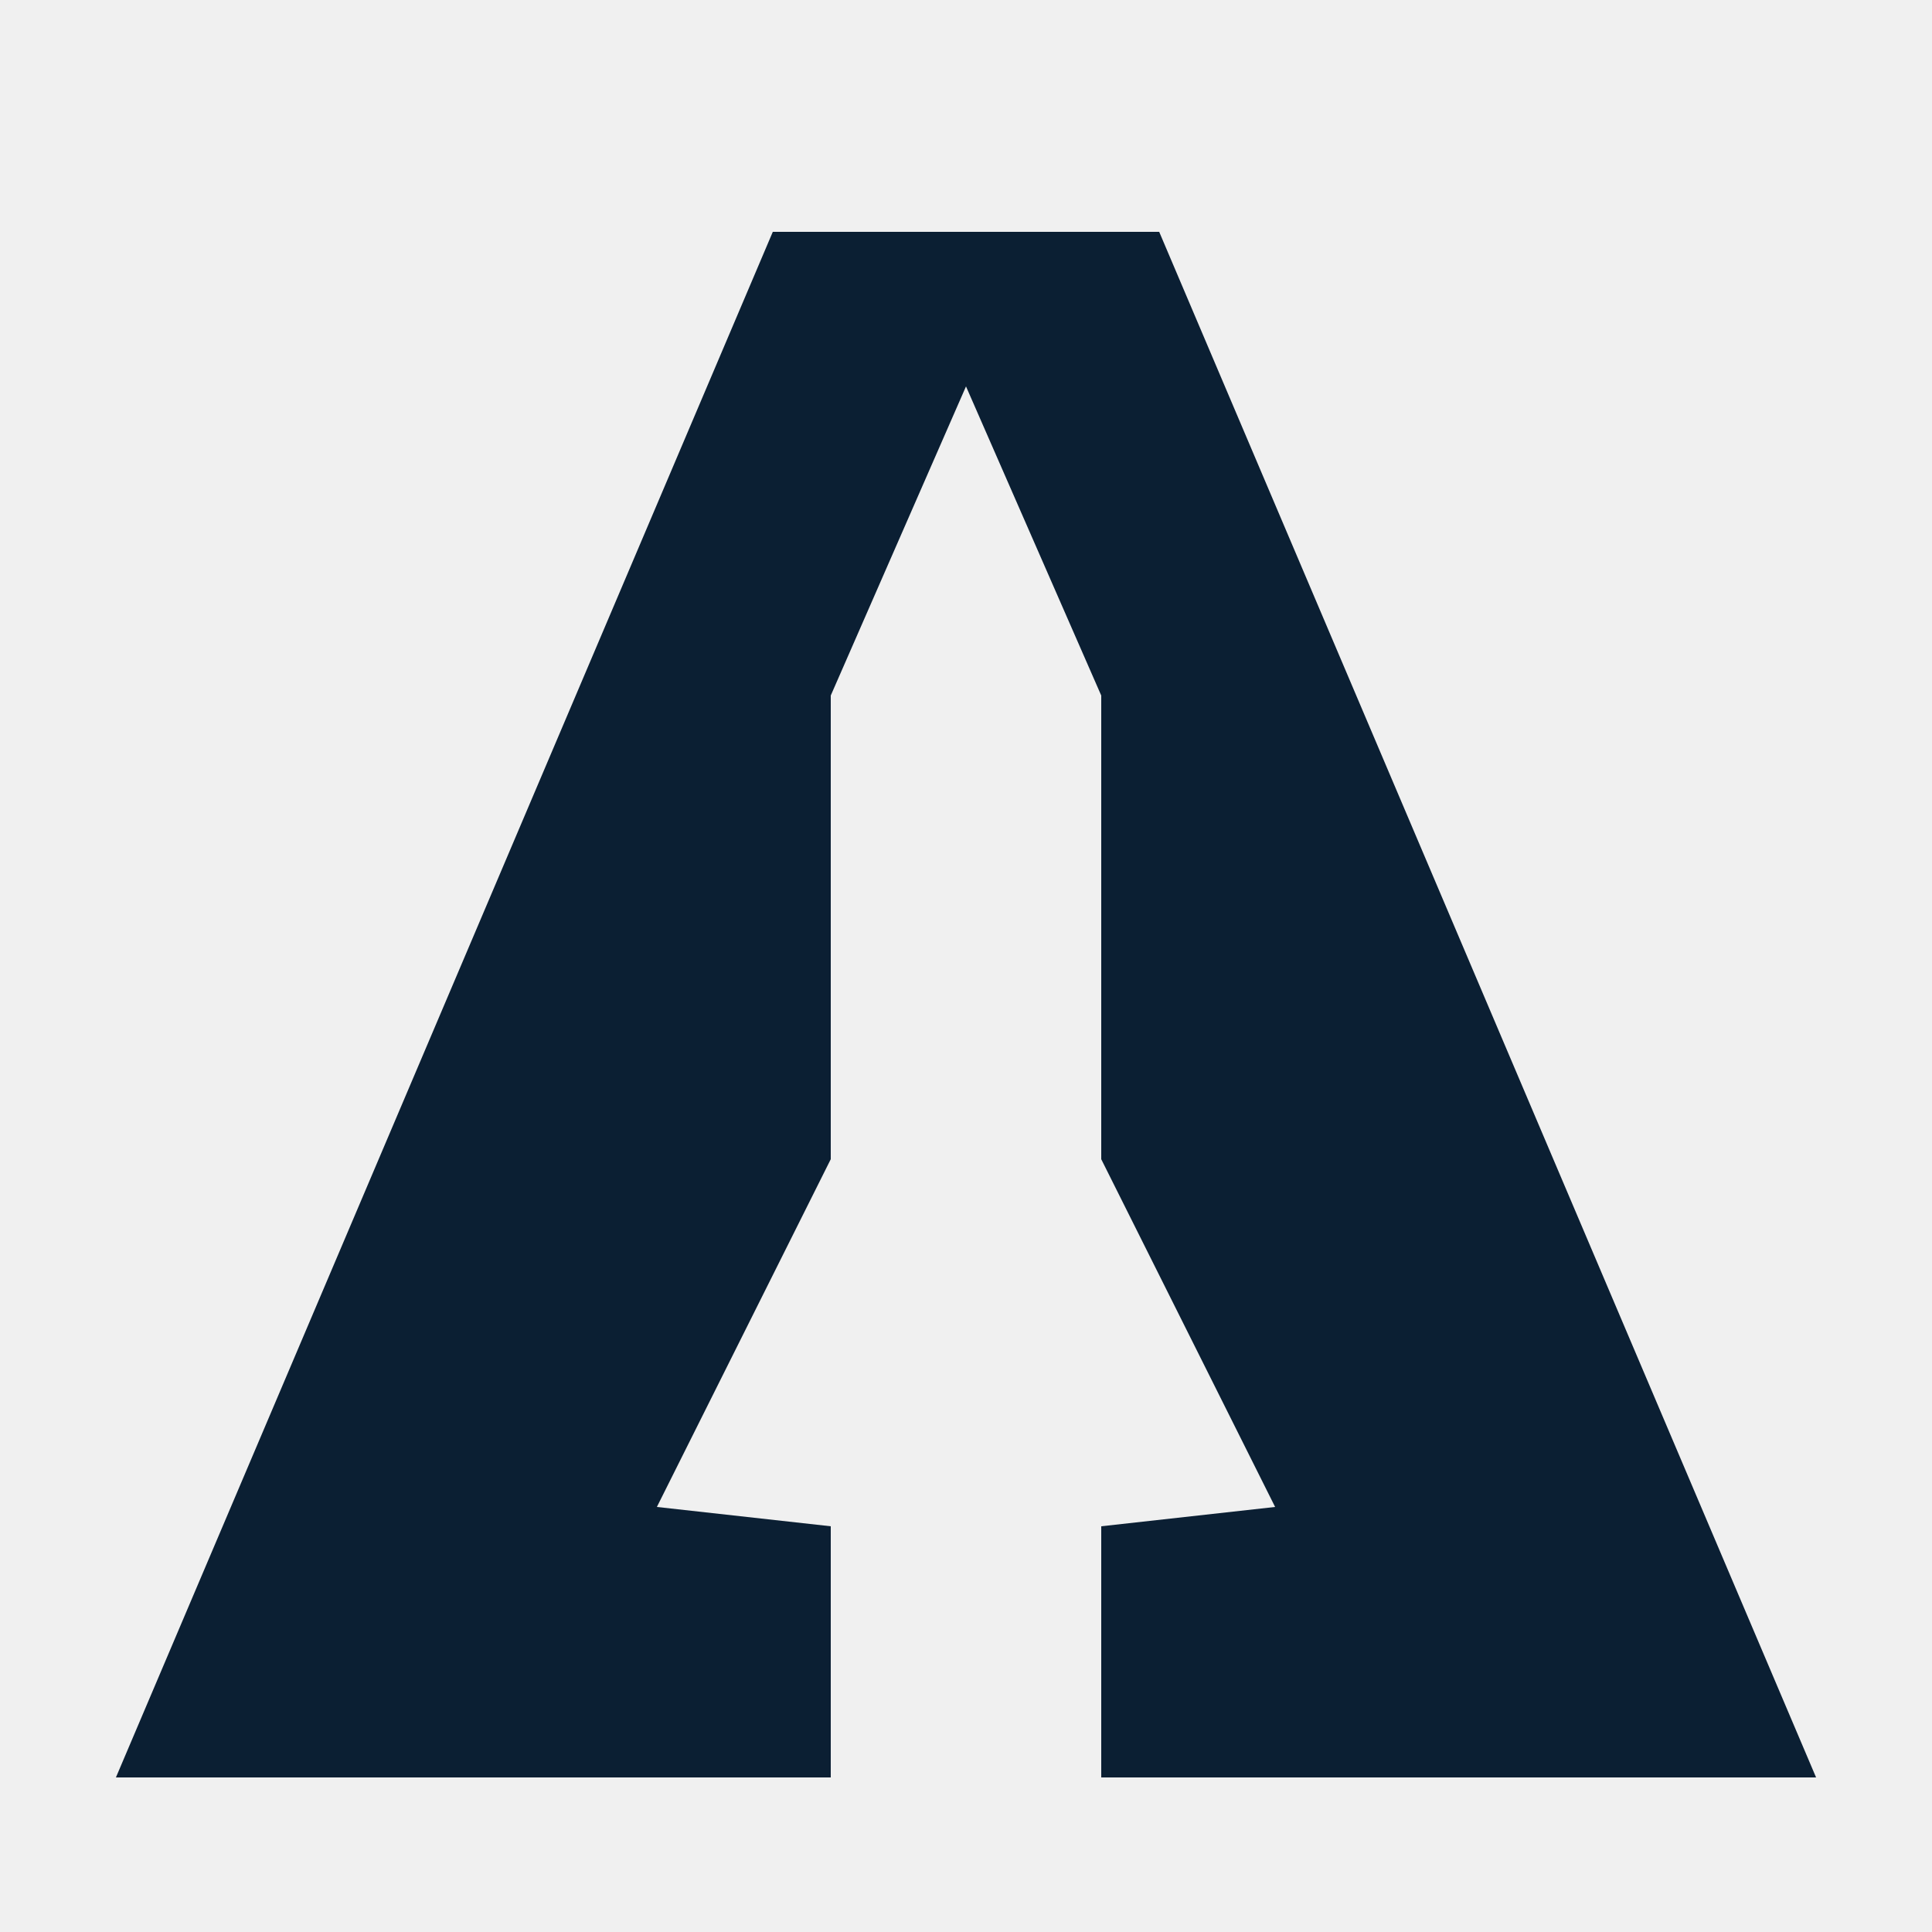
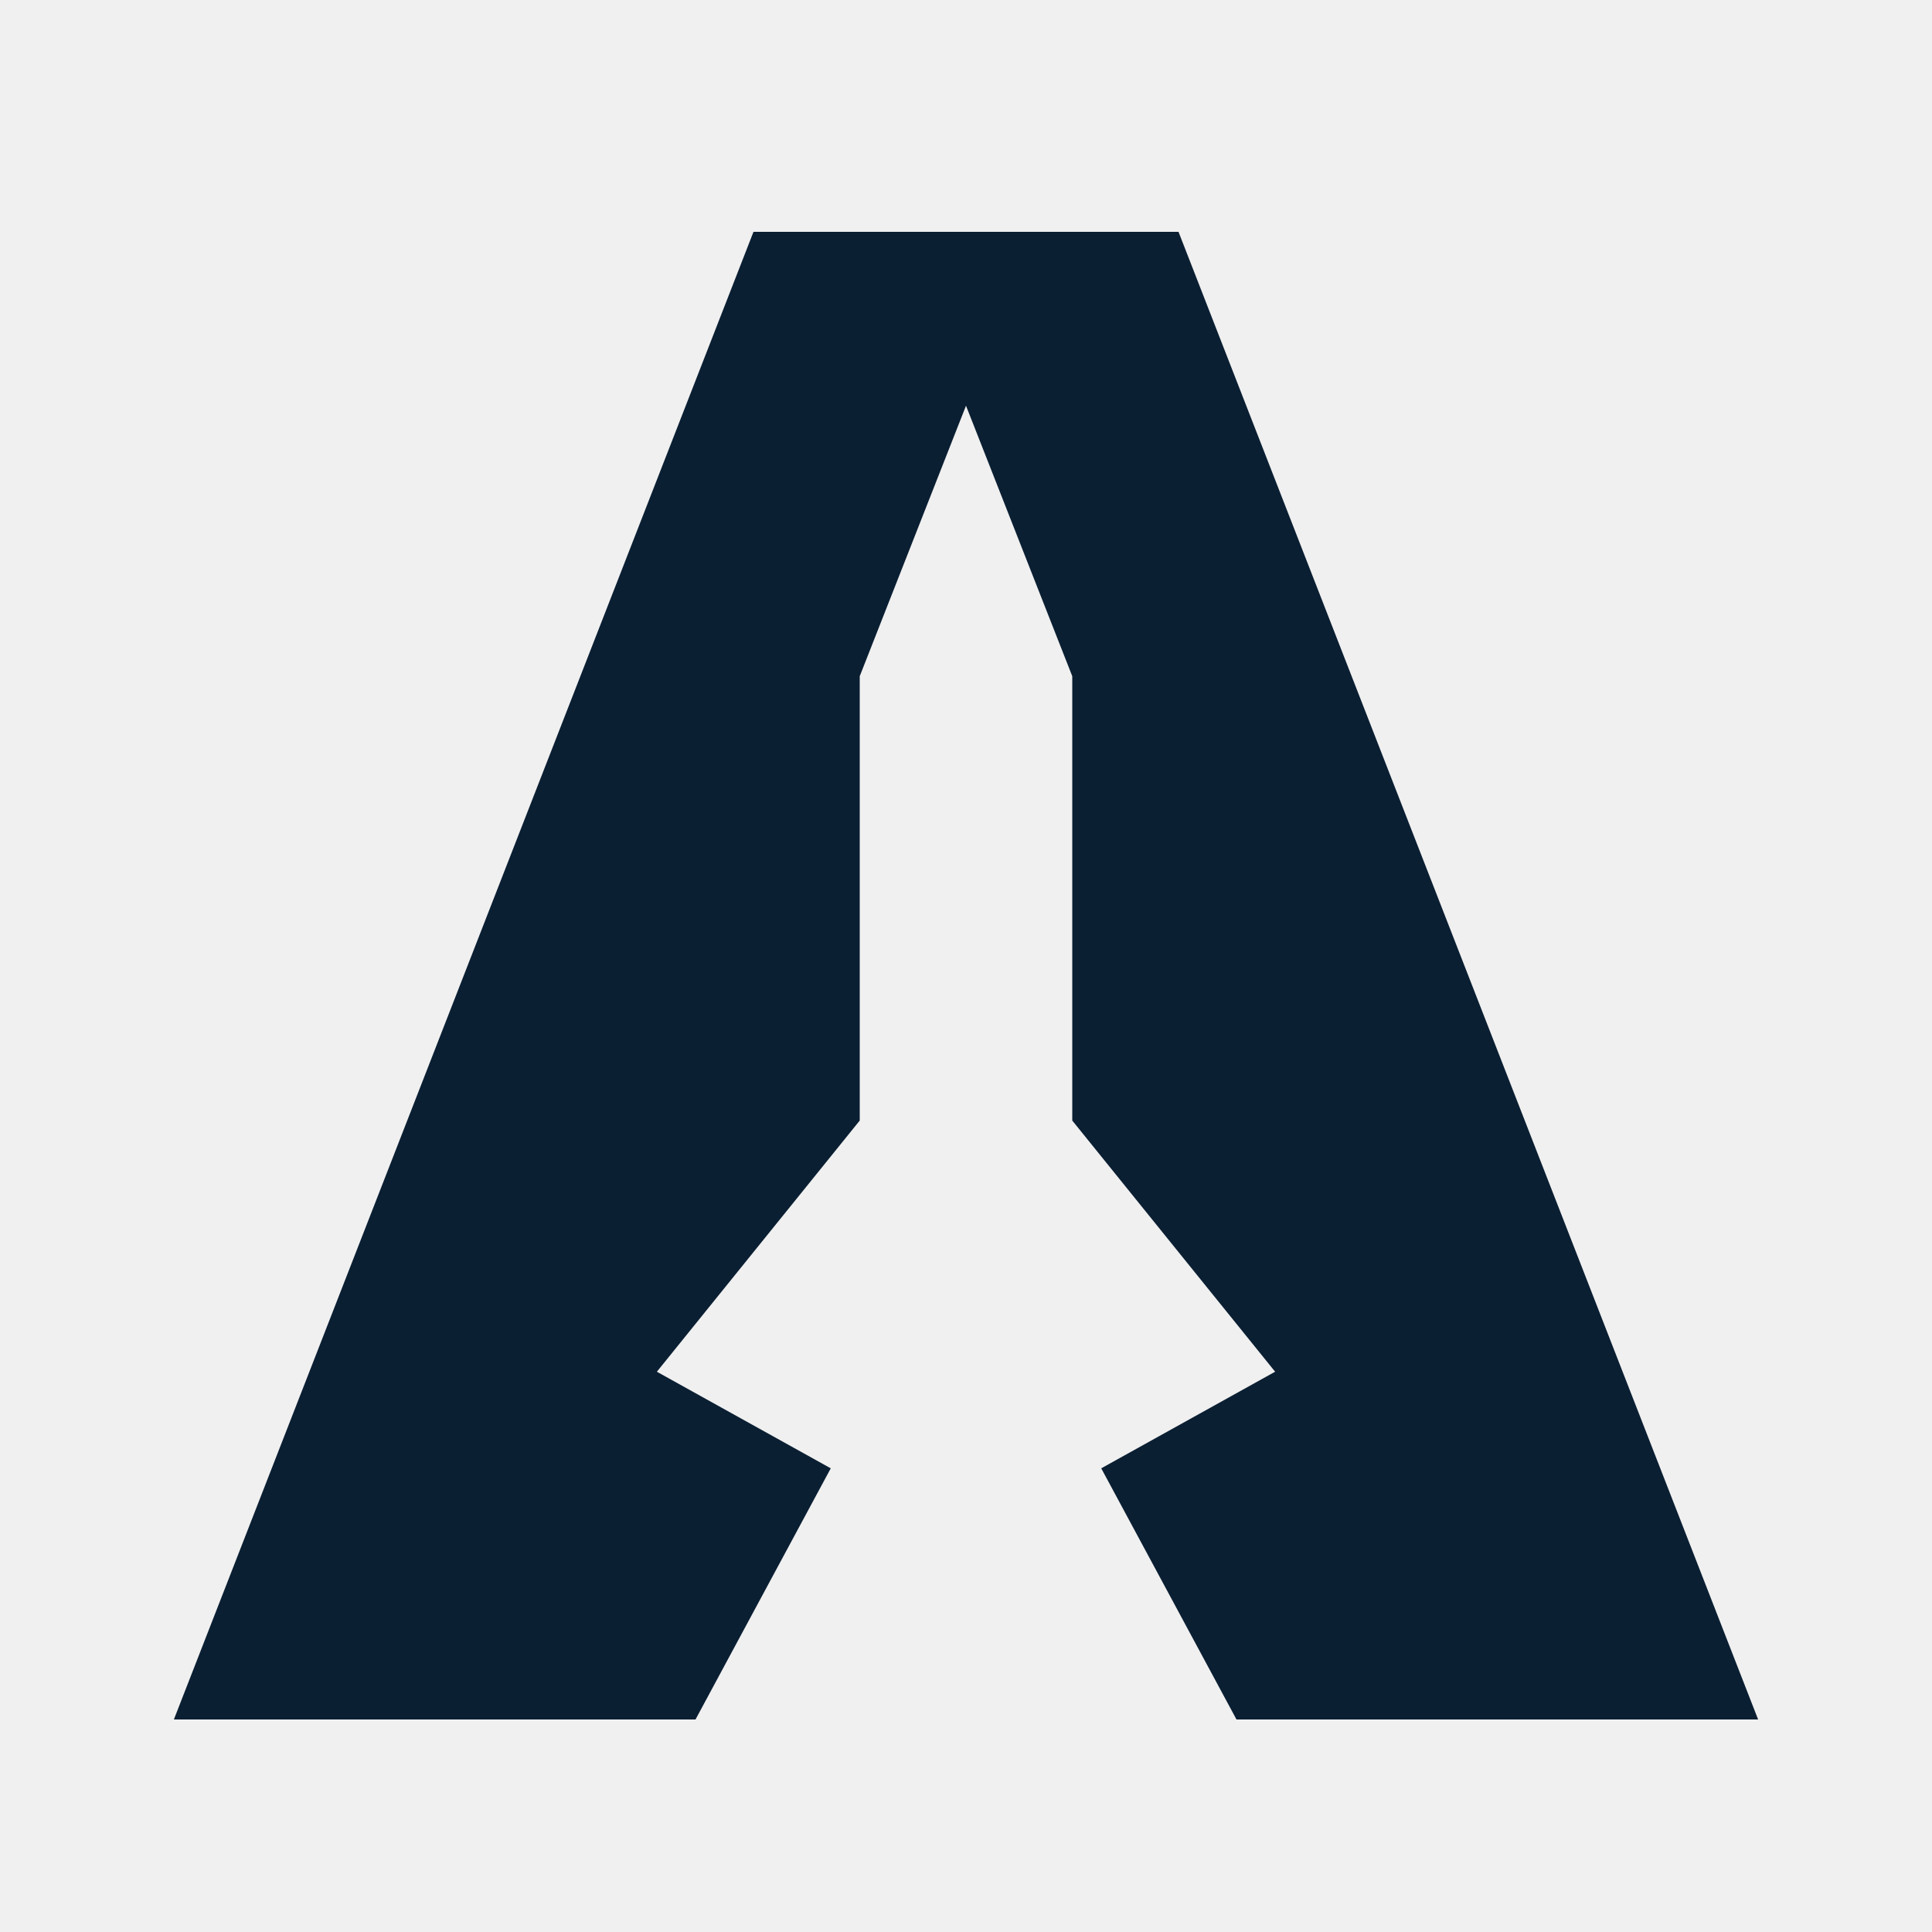
- <svg xmlns="http://www.w3.org/2000/svg" viewBox="0 0 100 100">
+ <svg xmlns="http://www.w3.org/2000/svg" viewBox="0 0 200 200">
  <style>
    .m { fill: #0b1f33 }
-     @media (prefers-color-scheme: dark) { .m { fill: #ffffff } }
+     @media (prefers-color-scheme: dark) {
+       .m { fill: #ffffff }
+     }
  </style>
-   <path class="m" fill-rule="evenodd" d="M40 12 L60 12 L94 92 L6 92 Z M50 20 L57 36 L57 60 L66 78 L57 79 L57 92 L43 92 L43 79 L34 78 L43 60 L43 36 Z" />
+   <path class="m" fill-rule="evenodd" d="M18,178 L78,24 L122,24 L182,178 Z M100,42 L111,70 L111,116 L132,142 L114,152 L128,178 L72,178 L86,152 L68,142 L89,116 L89,70 Z" />
</svg>
